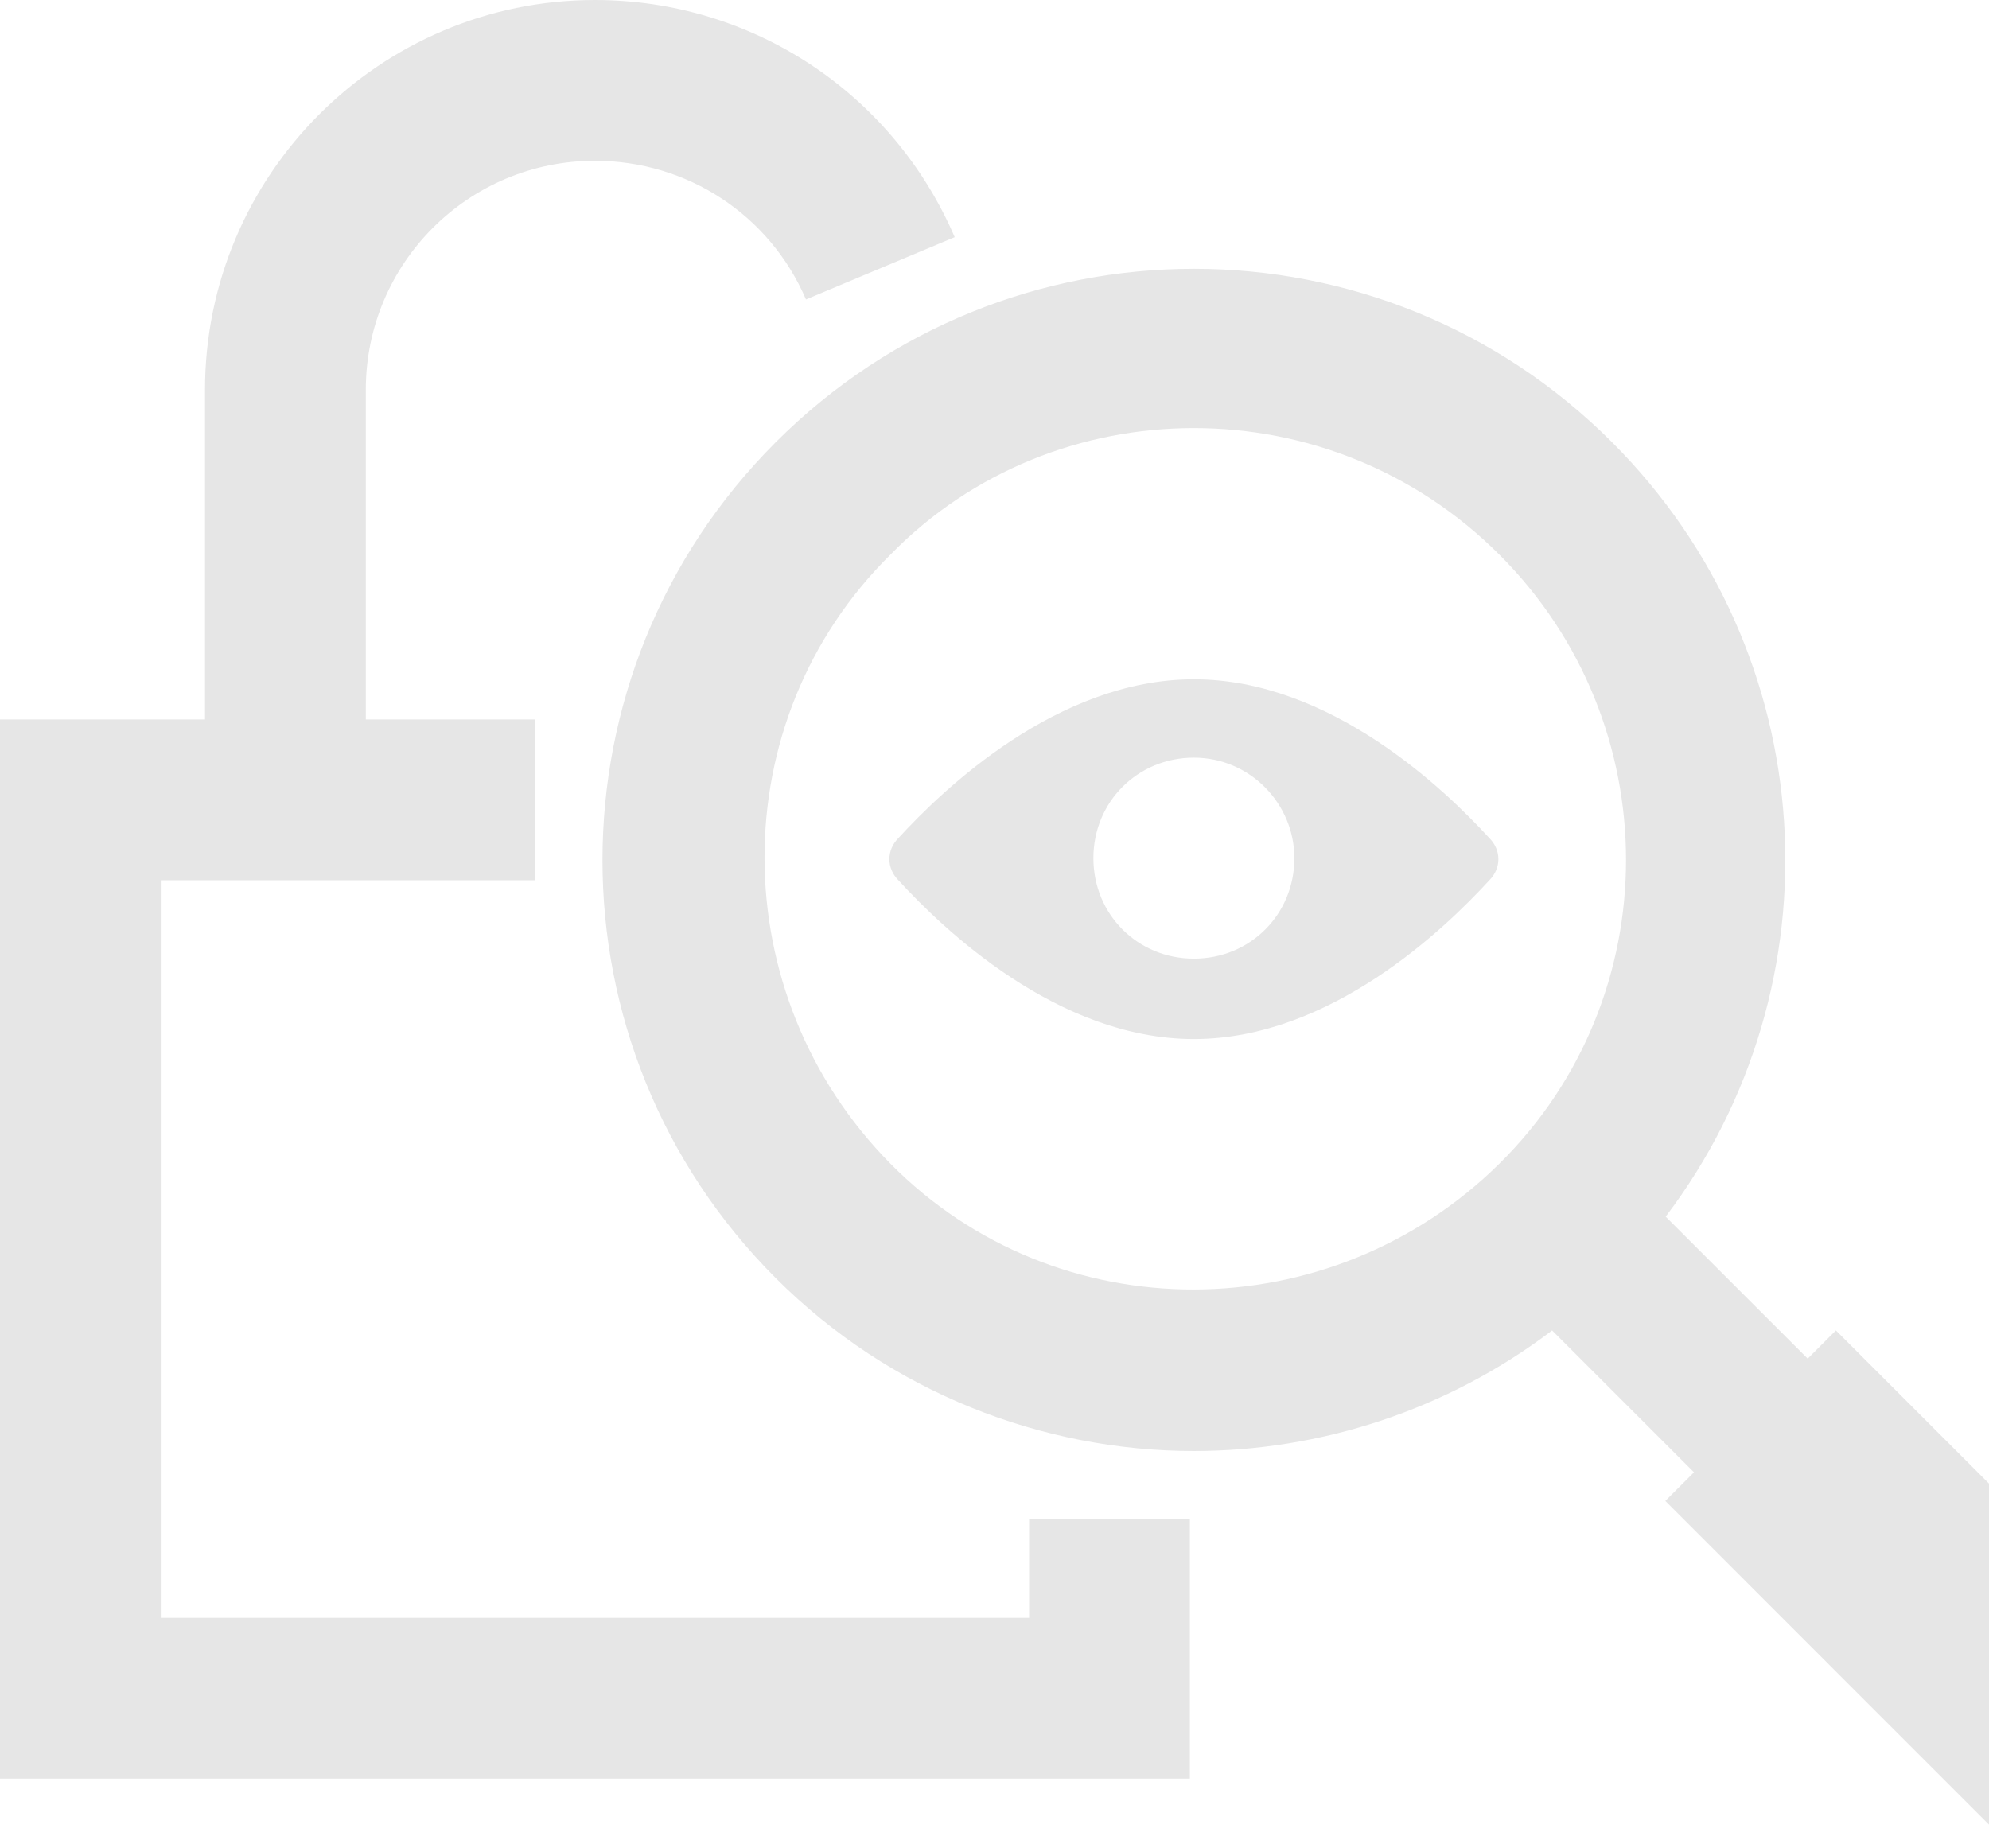
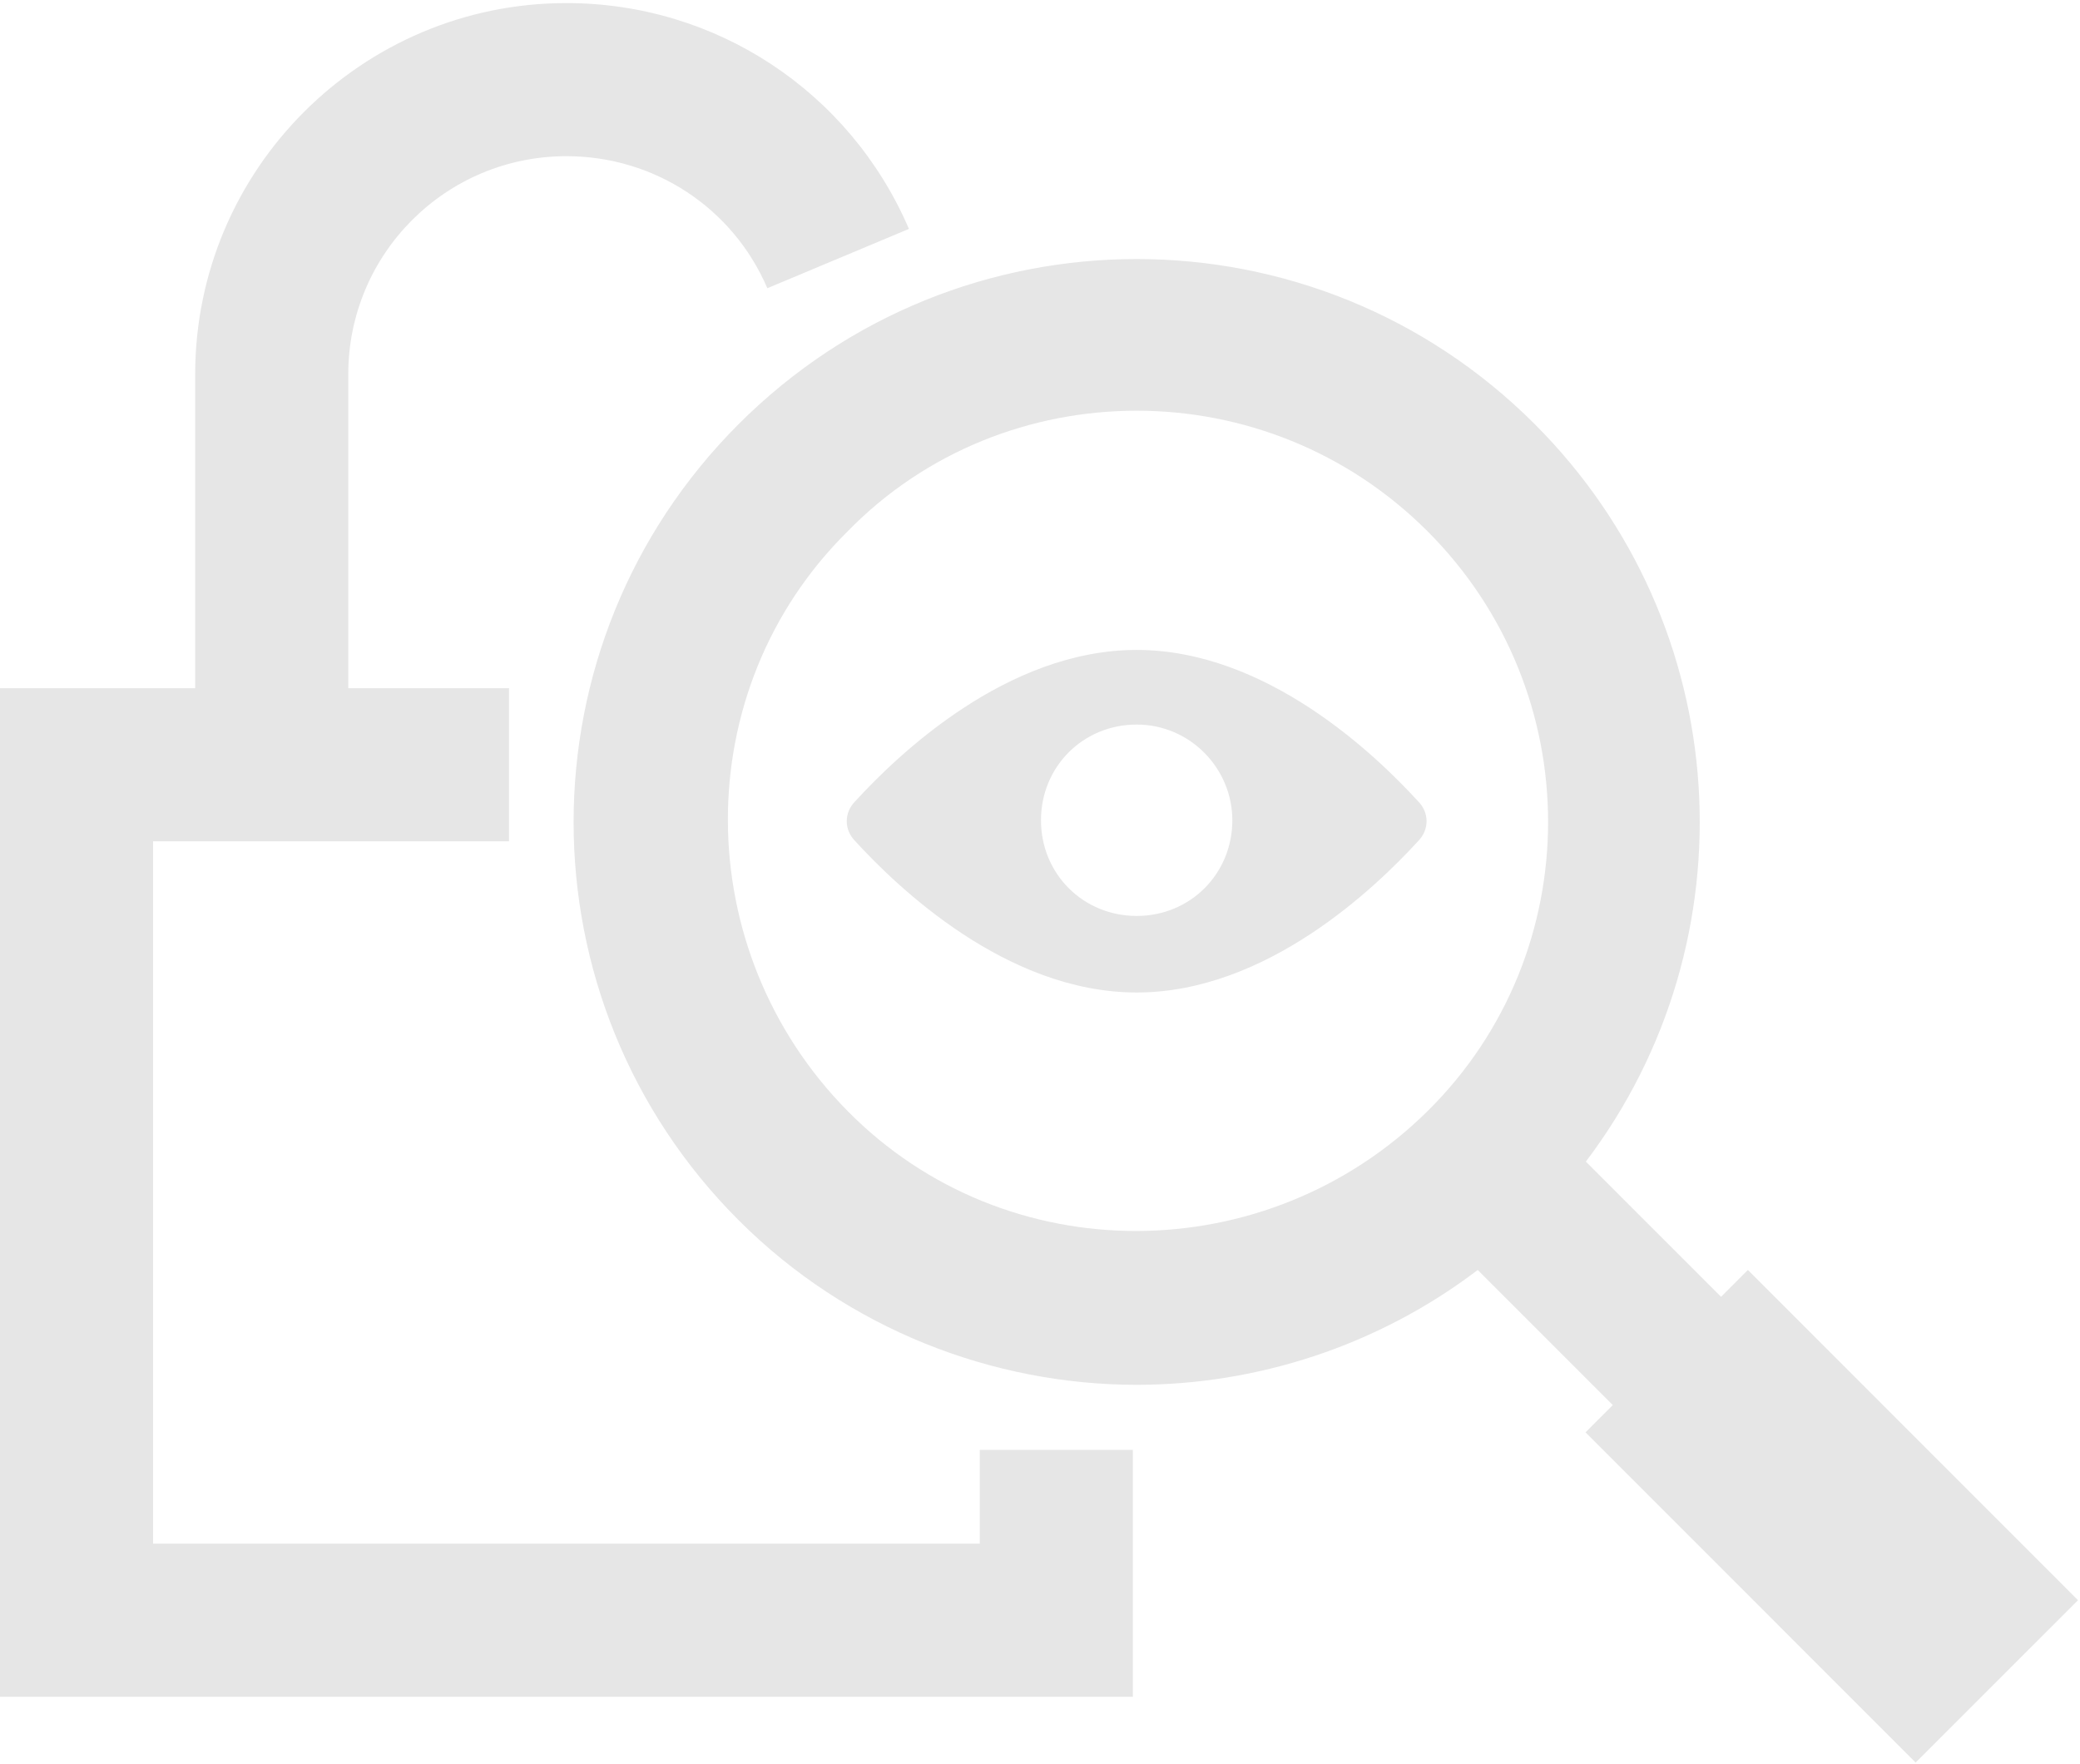
- <svg xmlns="http://www.w3.org/2000/svg" width="437" height="406" viewBox="0 0 437 406" fill="none">
-   <path fill-rule="evenodd" clip-rule="evenodd" d="M45.042 85.67H45.042C45.042 38.419 83.461 0 130.711 0C165.156 0 196.068 20.314 209.757 52.108L177.079 65.798C169.13 47.251 151.025 35.328 130.711 35.328C102.891 35.328 80.37 57.849 80.369 85.669H80.37V158.092H117.465V193.42H35.328V355.486H226.098V333.848H261.426V390.814H0V158.092H45.042V85.67ZM341.011 292.338C317.89 309.916 289.946 318.833 262.309 318.833C229.189 318.833 195.628 306.026 170.457 280.855C119.673 230.072 119.673 147.935 170.457 97.151C221.241 46.367 303.378 46.367 354.161 97.151C400.648 143.638 404.581 216.396 365.962 267.329L397.165 298.531L403.363 292.334L479.542 368.535L442.067 406L365.888 329.799L372.181 323.508L341.011 292.338ZM262.309 94.06C286.597 94.06 310.885 103.333 329.432 121.881C366.526 158.975 366.526 219.032 329.432 255.684C292.338 292.337 232.28 292.779 195.628 255.684C158.975 218.59 158.534 158.533 195.628 121.881C213.733 103.333 238.021 94.06 262.309 94.06ZM262.307 228.306C292.335 228.306 317.506 204.018 327.221 193.42C329.871 190.77 329.871 186.796 327.221 184.146C317.506 173.548 292.335 149.26 262.307 149.26C232.278 149.26 207.107 173.548 197.392 184.146C194.742 186.796 194.742 190.77 197.392 193.42C207.107 204.018 232.278 228.306 262.307 228.306ZM240.227 188.562C240.227 176.197 249.942 166.482 262.307 166.482C274.671 166.482 284.386 176.639 284.386 188.562C284.386 200.927 274.671 210.642 262.307 210.642C249.942 210.642 240.227 200.927 240.227 188.562Z" fill="black" fill-opacity="0.1" />
+ <svg xmlns="http://www.w3.org/2000/svg" width="100%" height="100%" viewBox="0 0 480 407" fill="none">
+   <path fill-rule="evenodd" clip-rule="evenodd" d="M45.042 86.38H45.042C45.042 39.129 83.46 0.71 130.711 0.71C165.156 0.71 196.068 21.024 209.757 52.819L177.079 66.508C169.13 47.961 151.025 36.038 130.711 36.038C102.891 36.038 80.37 58.559 80.369 86.38H80.37V158.802H117.465V194.13H35.328V356.196H226.098V334.558H261.426V391.524H0V158.802H45.042V86.38ZM341.011 293.048C317.89 310.626 289.946 319.543 262.309 319.543C229.189 319.543 195.628 306.737 170.457 281.566C119.673 230.782 119.673 148.645 170.457 97.861C221.241 47.078 303.378 47.078 354.161 97.861C400.648 144.348 404.581 217.106 365.962 268.039L397.165 299.242L403.363 293.045L479.542 369.245L442.067 406.71L365.888 330.51L372.181 324.218L341.011 293.048ZM262.309 94.77C286.597 94.77 310.885 104.044 329.432 122.591C366.526 159.685 366.526 219.742 329.432 256.395C292.338 293.047 232.28 293.489 195.628 256.395C158.975 219.3 158.534 159.243 195.628 122.591C213.733 104.044 238.021 94.77 262.309 94.77ZM262.307 229.016C292.335 229.016 317.506 204.728 327.221 194.13C329.871 191.48 329.871 187.506 327.221 184.856C317.506 174.258 292.335 149.97 262.307 149.97C232.278 149.97 207.107 174.258 197.392 184.856C194.742 187.506 194.742 191.48 197.392 194.13C207.107 204.728 232.278 229.016 262.307 229.016ZM240.227 189.272C240.227 176.907 249.942 167.192 262.307 167.192C274.671 167.192 284.386 177.349 284.386 189.272C284.386 201.637 274.671 211.352 262.307 211.352C249.942 211.352 240.227 201.637 240.227 189.272Z" fill="black" fill-opacity="0.1" />
</svg>
